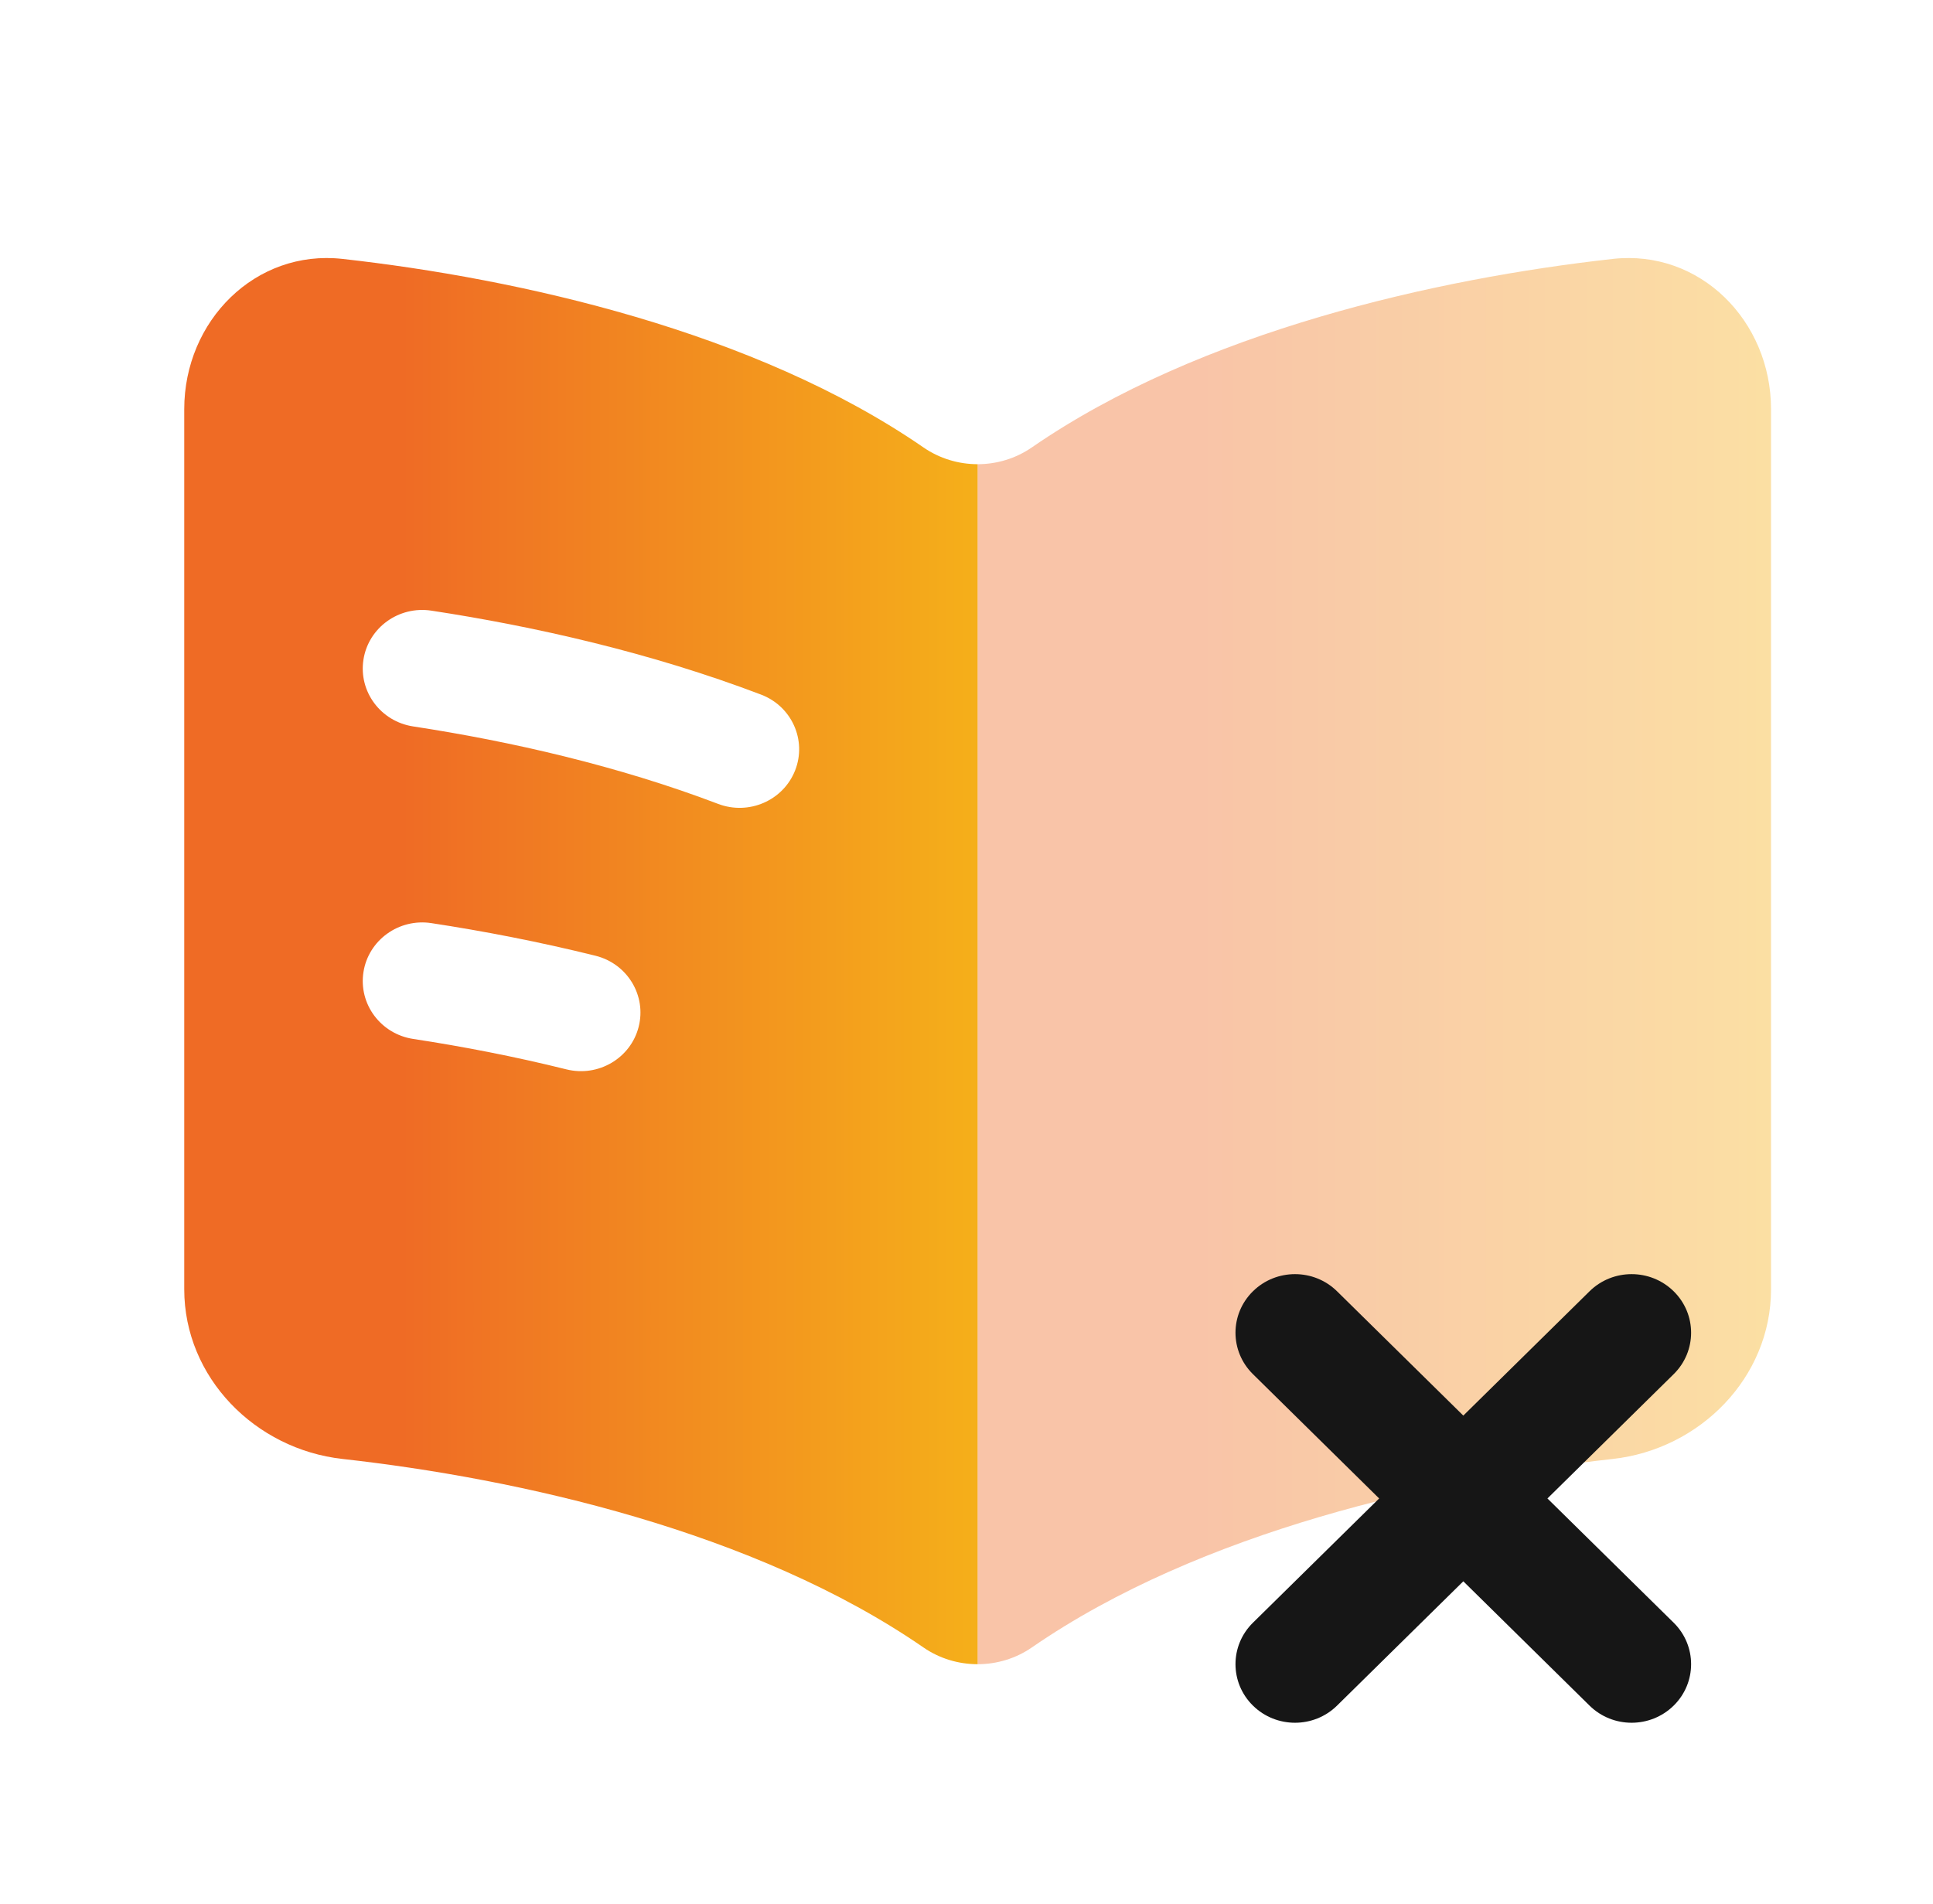
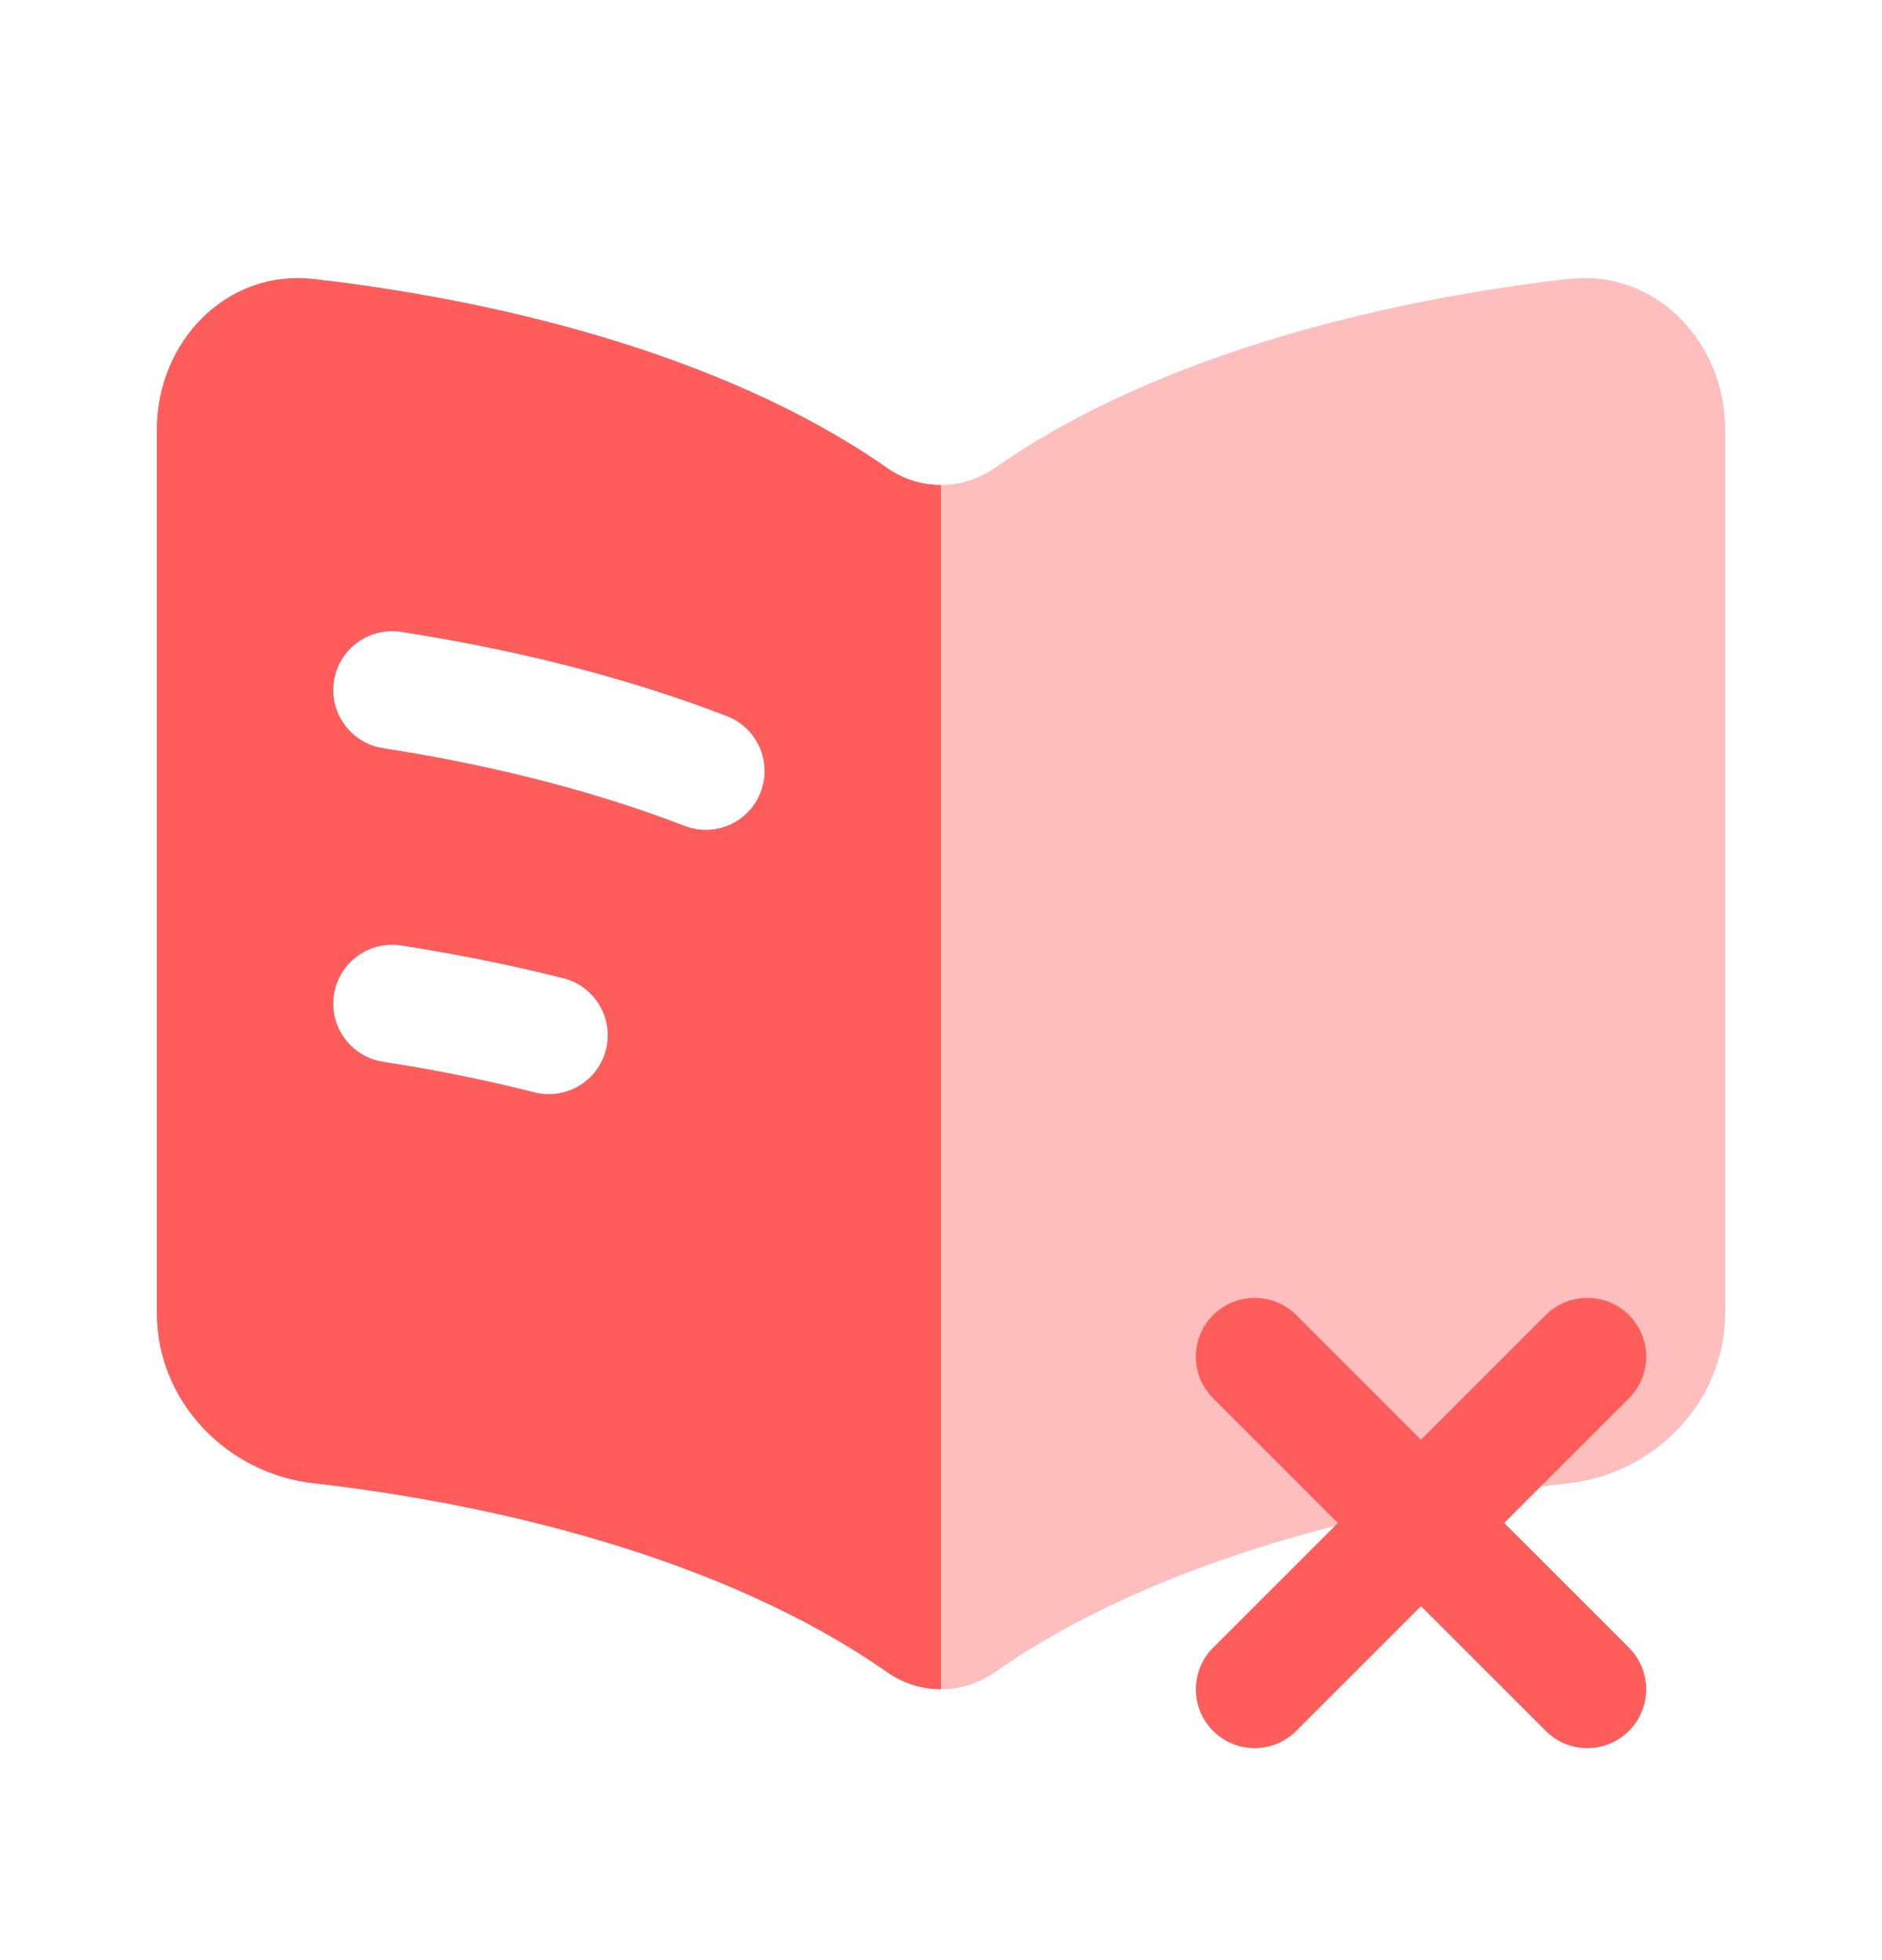
- <svg xmlns="http://www.w3.org/2000/svg" width="67" height="66" viewBox="0 0 67 66" fill="none">
-   <path fill-rule="evenodd" clip-rule="evenodd" d="M32.007 15.511C26.167 11.481 17.971 9.655 11.87 8.976C8.851 8.64 6.386 11.123 6.386 14.186V44.695C6.386 47.759 8.851 50.243 11.87 50.579C17.971 51.258 26.167 53.084 32.007 57.114C32.569 57.502 33.227 57.695 33.886 57.695V16.093C33.227 16.093 32.569 15.899 32.007 15.511ZM12.598 22.866C12.772 21.757 13.826 20.998 14.952 21.17C18.535 21.716 22.569 22.629 26.38 24.081C27.443 24.485 27.971 25.662 27.56 26.708C27.149 27.754 25.955 28.274 24.892 27.87C21.431 26.552 17.7 25.7 14.321 25.184C13.195 25.012 12.424 23.975 12.598 22.866ZM14.952 32.003C13.826 31.831 12.772 32.591 12.598 33.699C12.424 34.808 13.195 35.846 14.321 36.018C16.023 36.277 17.821 36.623 19.632 37.073C20.736 37.348 21.858 36.688 22.136 35.601C22.415 34.513 21.745 33.409 20.641 33.134C18.691 32.65 16.766 32.28 14.952 32.003Z" fill="url(#paint0_linear_981_24595)" />
-   <path opacity="0.4" d="M35.765 15.511C41.605 11.481 49.801 9.655 55.902 8.976C58.921 8.64 61.386 11.123 61.386 14.186V44.695C61.386 47.759 58.921 50.243 55.902 50.579C49.801 51.258 41.605 53.084 35.765 57.114C35.203 57.502 34.545 57.695 33.886 57.695V16.093C34.545 16.093 35.203 15.899 35.765 15.511Z" fill="url(#paint1_linear_981_24595)" />
-   <path fill-rule="evenodd" clip-rule="evenodd" d="M58.012 44.767C58.817 45.56 58.817 46.846 58.012 47.639L53.636 51.949L58.012 56.257C58.817 57.051 58.817 58.337 58.012 59.13C57.206 59.923 55.9 59.923 55.095 59.13L50.72 54.821L46.344 59.13C45.539 59.923 44.233 59.923 43.428 59.13C42.622 58.337 42.622 57.05 43.428 56.257L47.803 51.949L43.428 47.639C42.622 46.846 42.622 45.56 43.428 44.767C44.233 43.974 45.539 43.974 46.344 44.767L50.72 49.076L55.095 44.767C55.9 43.974 57.206 43.974 58.012 44.767Z" fill="#161616" />
-   <defs>
-     <linearGradient id="paint0_linear_981_24595" x1="37.599" y1="10.776" x2="13.932" y2="10.776" gradientUnits="userSpaceOnUse">
-       <stop stop-color="#F6BC18" />
-       <stop offset="1" stop-color="#EF6B25" />
-     </linearGradient>
-     <linearGradient id="paint1_linear_981_24595" x1="65.099" y1="10.776" x2="41.432" y2="10.776" gradientUnits="userSpaceOnUse">
-       <stop stop-color="#F6BC18" />
-       <stop offset="1" stop-color="#EF6B25" />
-     </linearGradient>
-   </defs>
+ <svg xmlns="http://www.w3.org/2000/svg" width="24" height="25" viewBox="0 0 24 25" fill="none">
+   <path fill-rule="evenodd" clip-rule="evenodd" d="M11.317 5.971C9.193 4.483 6.213 3.809 3.994 3.558C2.896 3.434 2 4.351 2 5.482V16.747C2 17.878 2.896 18.795 3.994 18.919C6.213 19.17 9.193 19.844 11.317 21.332C11.521 21.475 11.761 21.547 12 21.547V6.186C11.761 6.186 11.521 6.114 11.317 5.971ZM4.259 8.687C4.322 8.277 4.706 7.997 5.115 8.06C6.418 8.262 7.885 8.599 9.271 9.135C9.657 9.285 9.849 9.719 9.7 10.105C9.55 10.492 9.116 10.684 8.73 10.534C7.471 10.048 6.114 9.733 4.885 9.543C4.476 9.479 4.196 9.096 4.259 8.687ZM5.115 12.06C4.706 11.997 4.322 12.277 4.259 12.687C4.196 13.096 4.476 13.479 4.885 13.543C5.505 13.639 6.158 13.766 6.817 13.933C7.218 14.034 7.626 13.79 7.727 13.389C7.829 12.987 7.585 12.579 7.184 12.478C6.475 12.299 5.775 12.163 5.115 12.06Z" fill="#FF5C5C" />
+   <path opacity="0.4" d="M12.683 5.971C14.807 4.483 17.787 3.809 20.006 3.558C21.104 3.434 22 4.351 22 5.482V16.747C22 17.878 21.104 18.795 20.006 18.919C17.787 19.17 14.807 19.844 12.683 21.332C12.479 21.475 12.239 21.547 12 21.547V6.186C12.239 6.186 12.479 6.114 12.683 5.971Z" fill="#FF5C5C" />
+   <path fill-rule="evenodd" clip-rule="evenodd" d="M20.773 16.774C21.066 17.067 21.066 17.542 20.773 17.835L19.182 19.426L20.773 21.017C21.066 21.31 21.066 21.785 20.773 22.078C20.48 22.371 20.005 22.371 19.712 22.078L18.121 20.487L16.53 22.078C16.237 22.371 15.763 22.37 15.47 22.078C15.177 21.785 15.177 21.31 15.47 21.017L17.061 19.426L15.47 17.835C15.177 17.542 15.177 17.067 15.47 16.774C15.763 16.482 16.237 16.482 16.53 16.774L18.121 18.365L19.712 16.774C20.005 16.482 20.48 16.482 20.773 16.774Z" fill="#FF5C5C" />
</svg>
